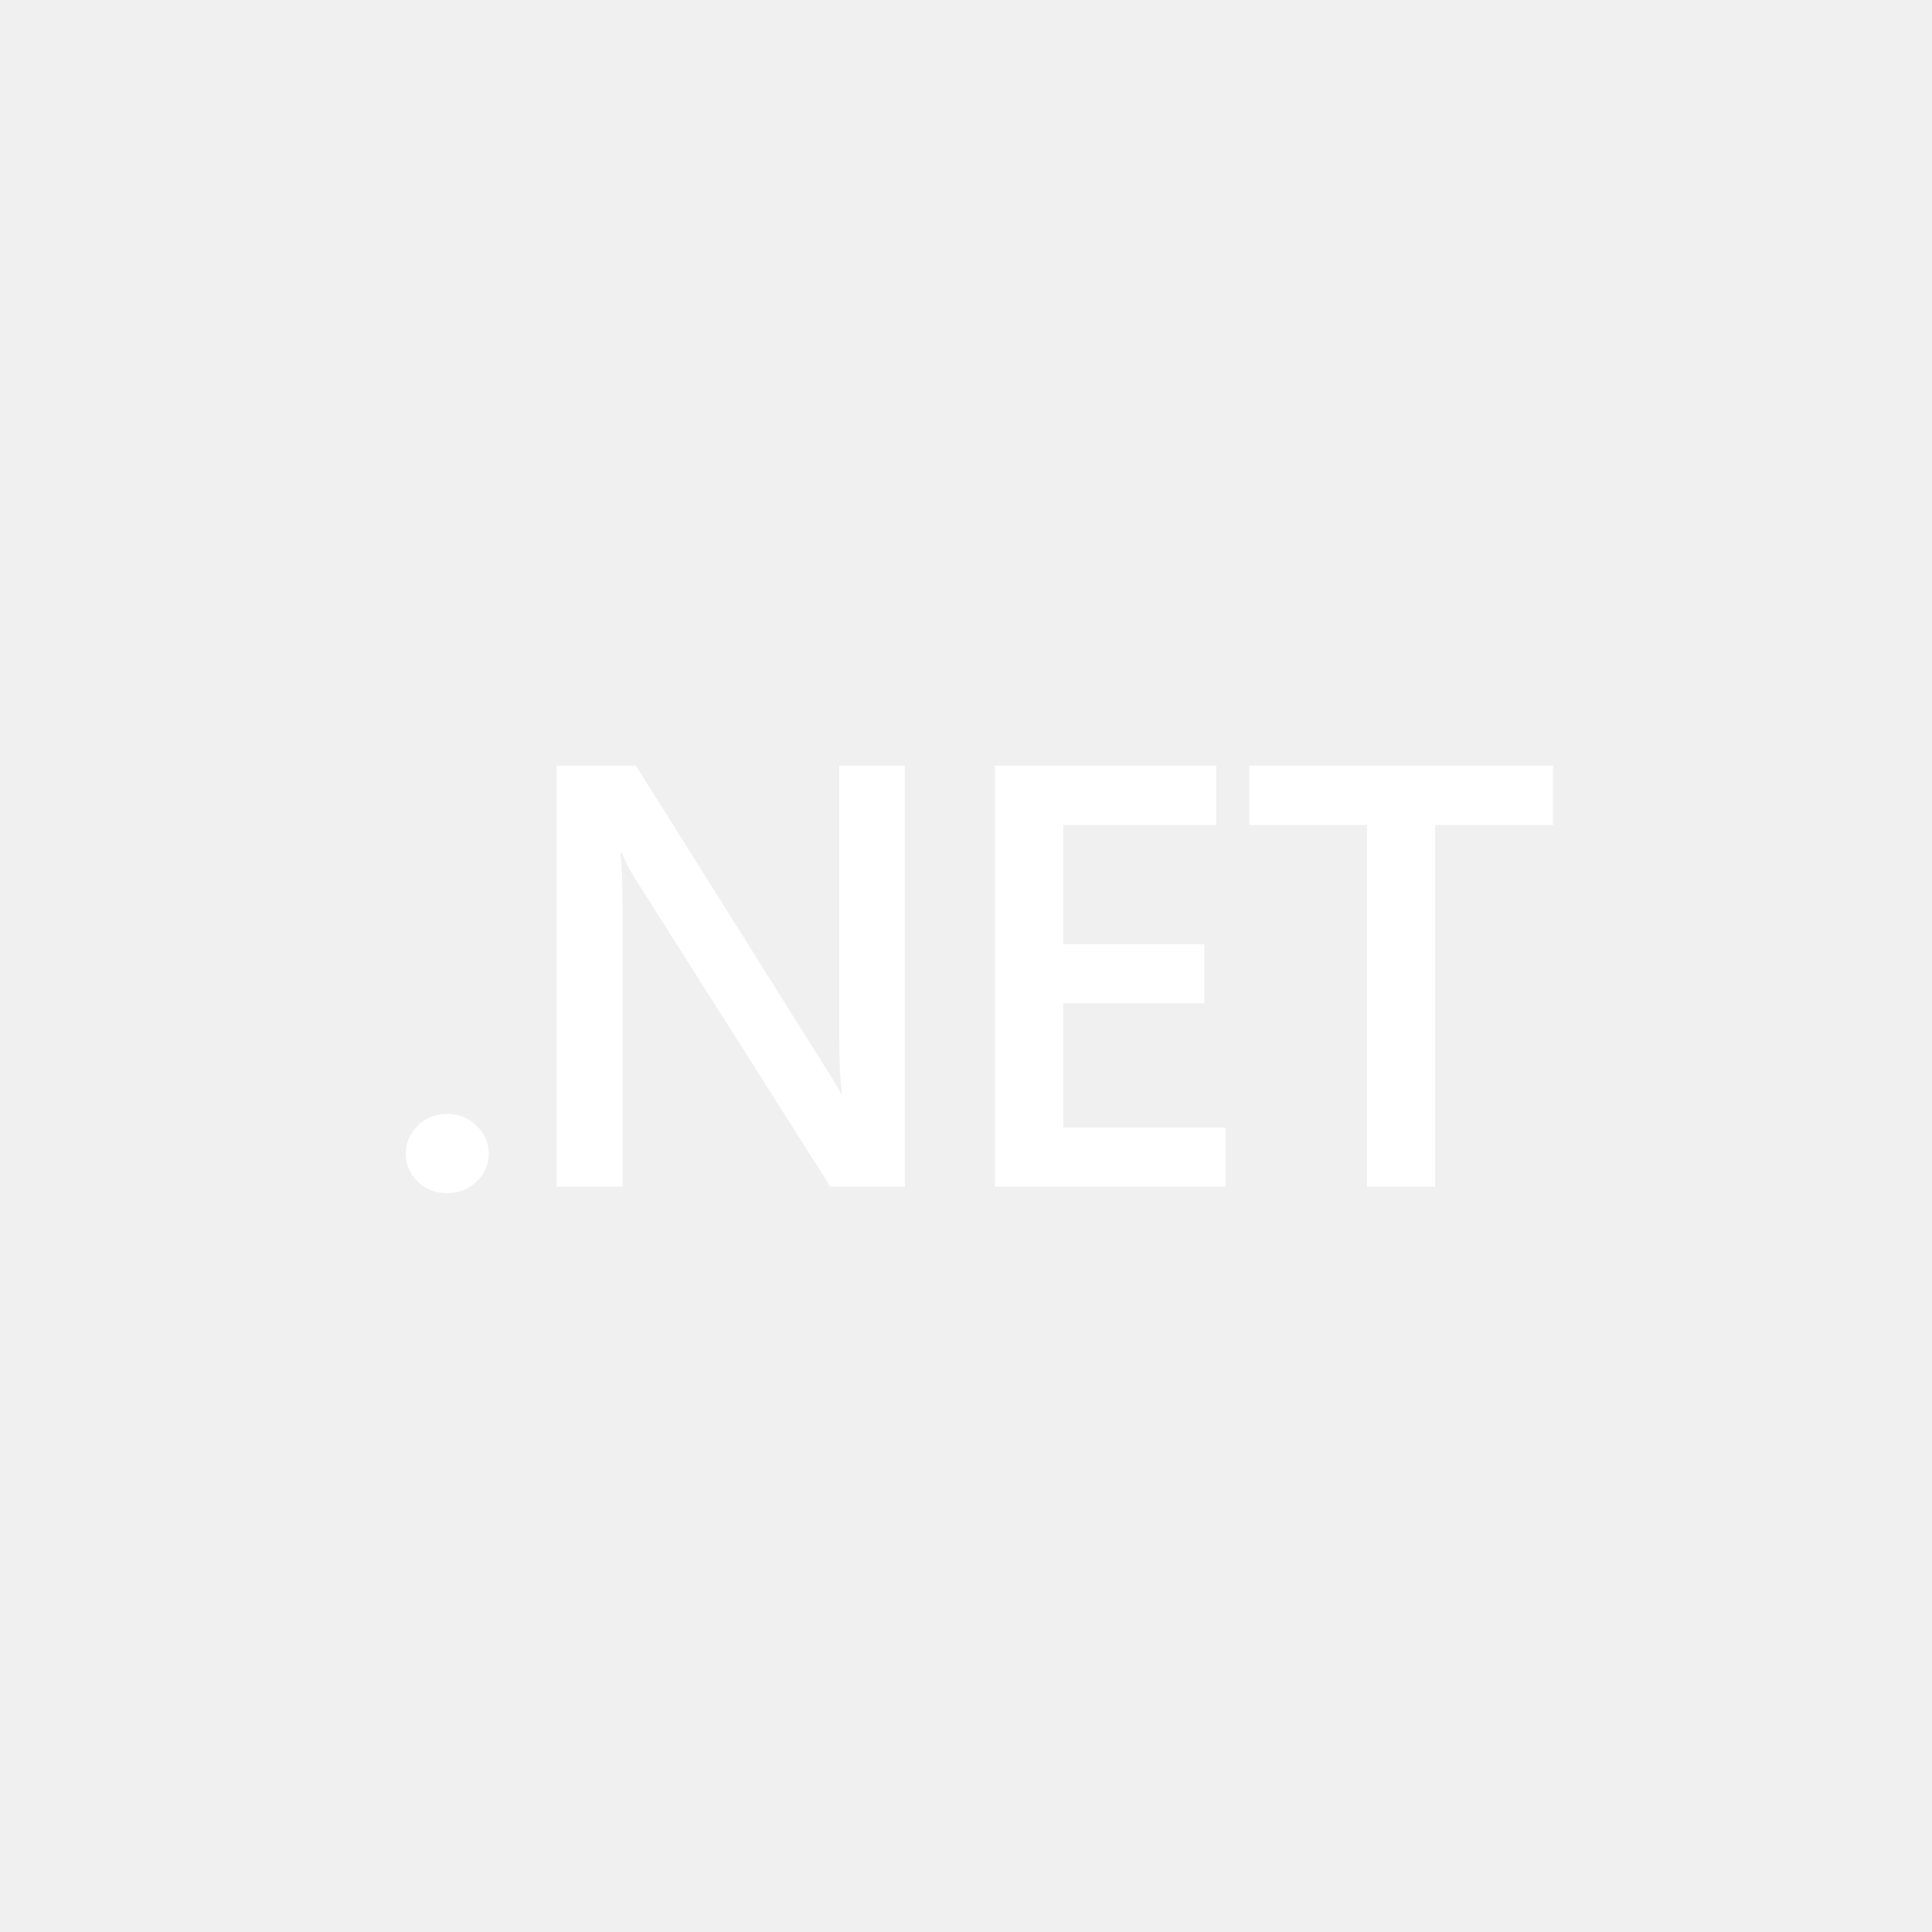
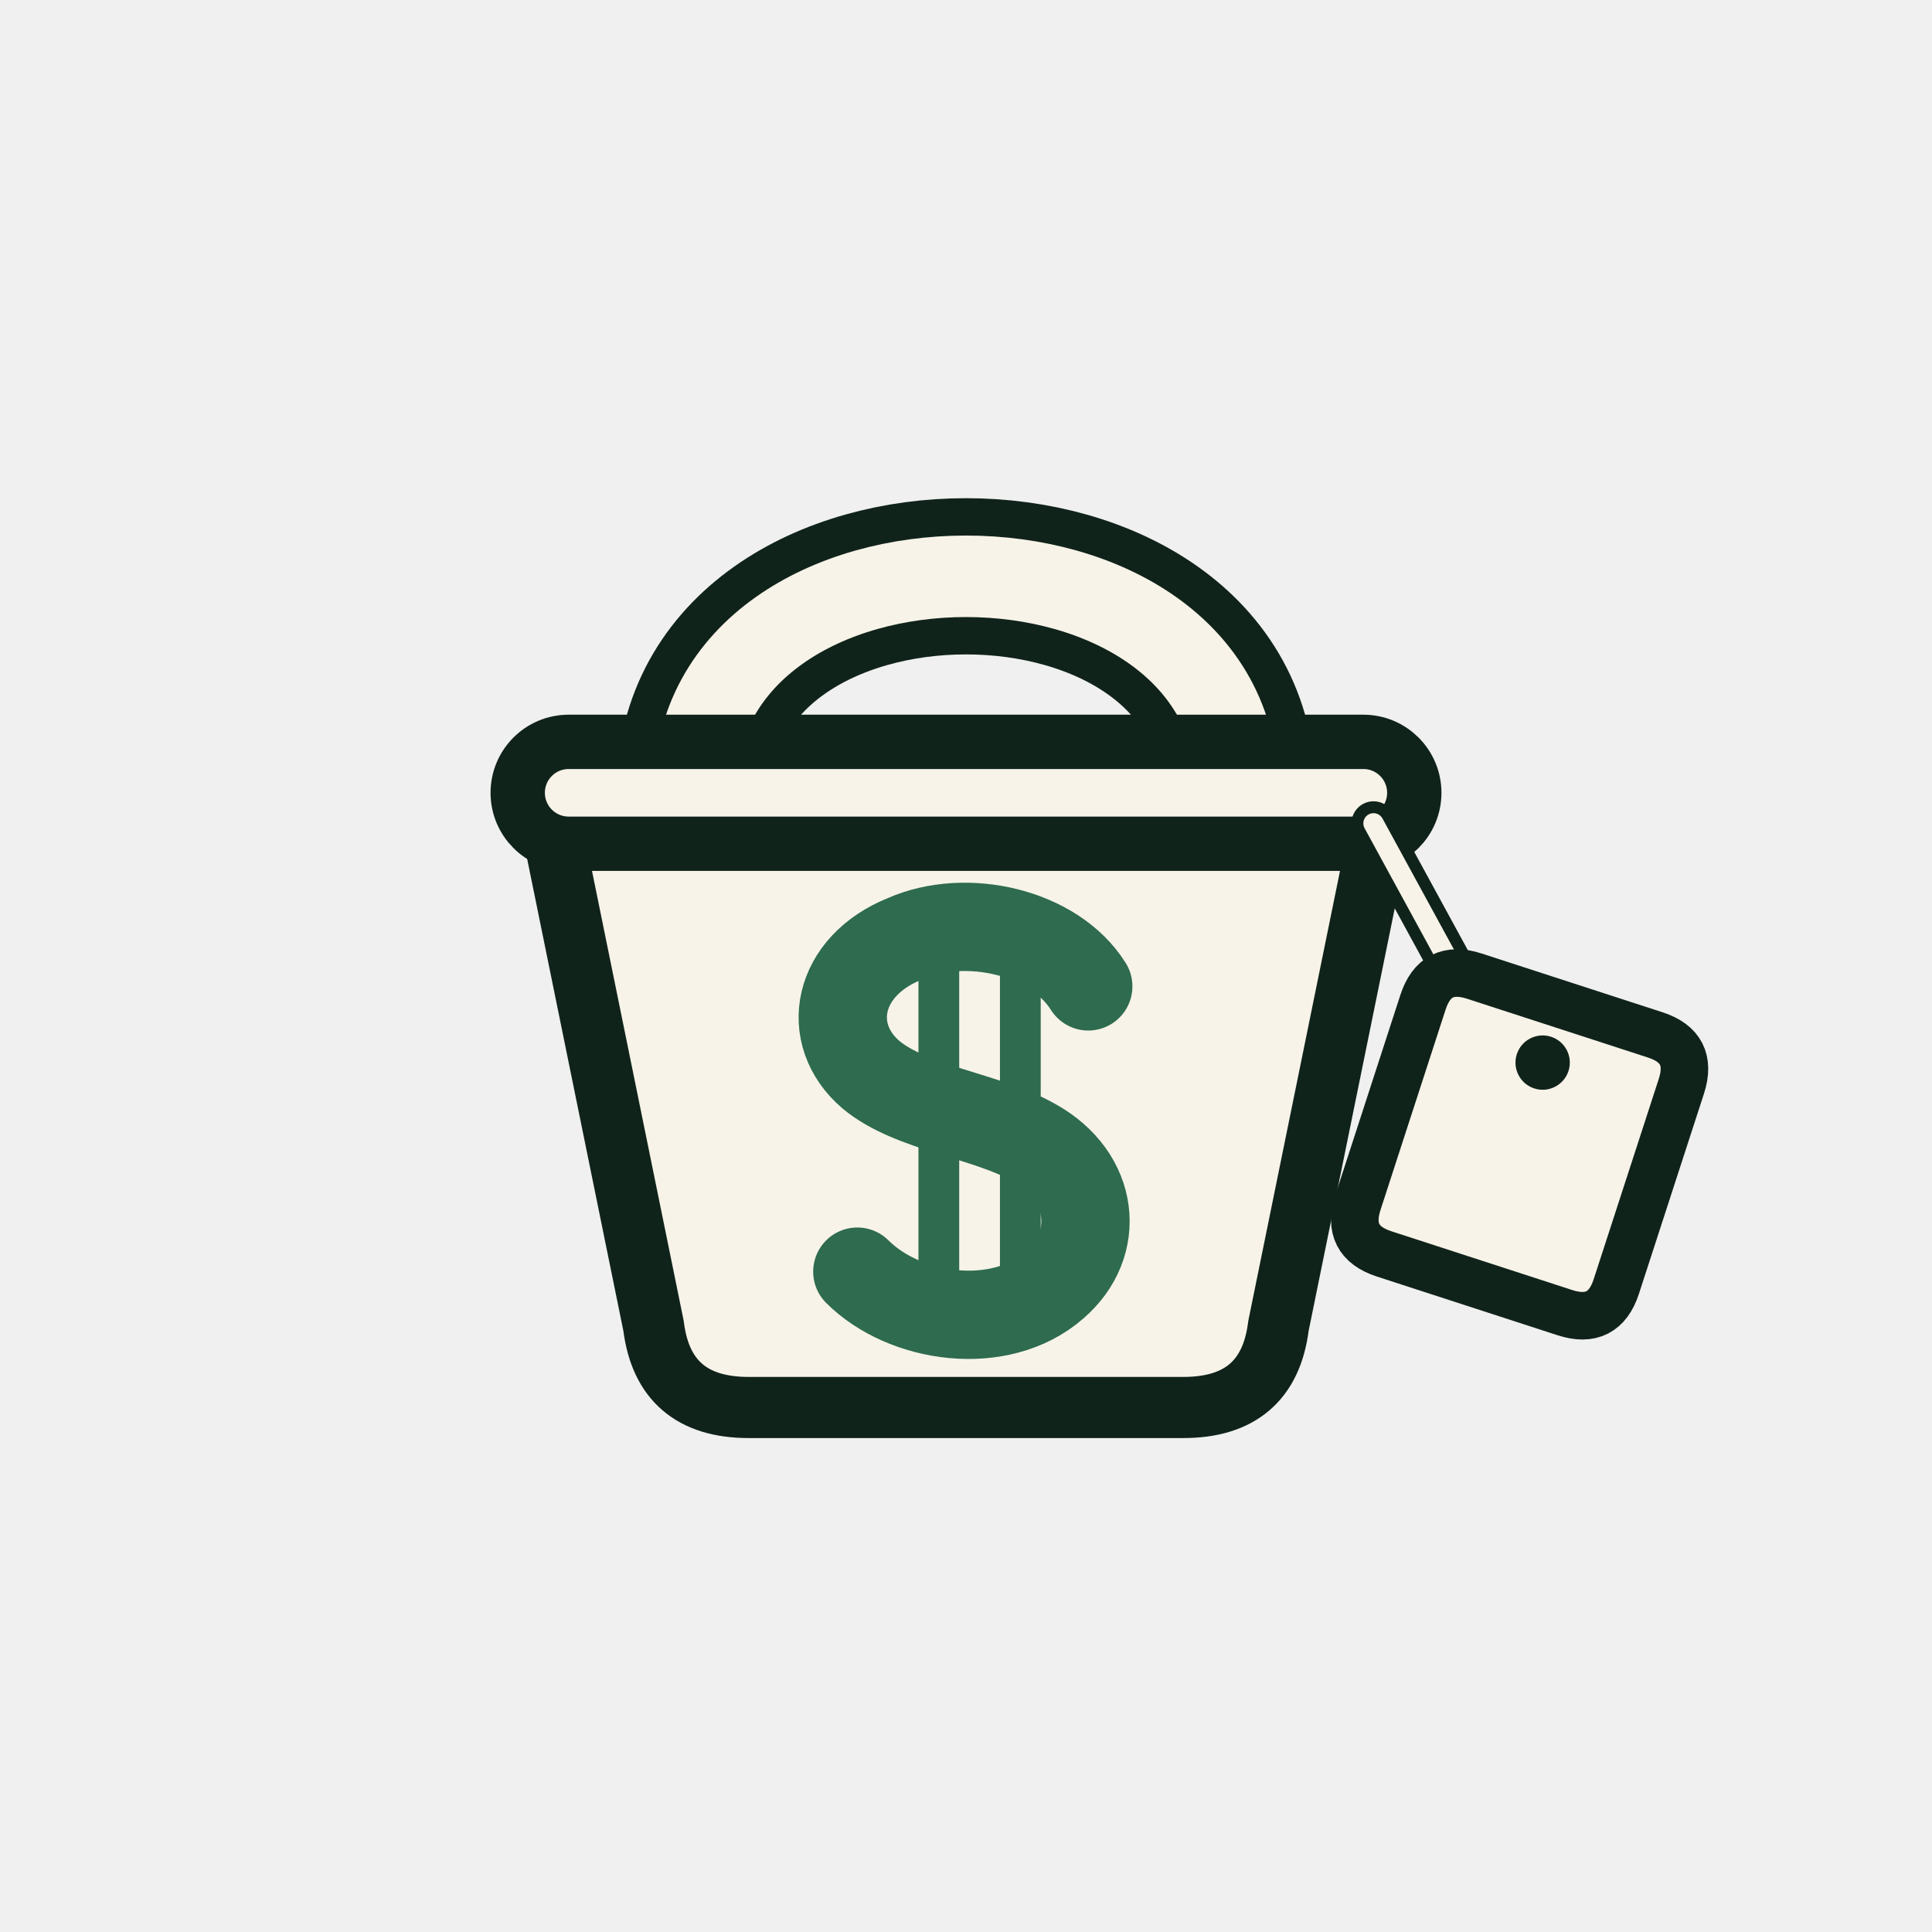
- <svg xmlns="http://www.w3.org/2000/svg" width="456" height="456" viewBox="0 0 456 456" version="1.1" xml:space="preserve" style="fill-rule:evenodd;clip-rule:evenodd;stroke-linejoin:round;stroke-miterlimit:2;">
-   <path d="m 105.5,281.609 c -2.703,0 -5.001,-0.9 -6.893,-2.702 -1.892,-1.848 -2.838,-4.042 -2.838,-6.582 0,-2.587 0.946,-4.804 2.838,-6.652 1.892,-1.848 4.19,-2.772 6.893,-2.772 2.748,0 5.068,0.924 6.96,2.772 1.937,1.848 2.906,4.064 2.906,6.652 0,2.54 -0.968,4.734 -2.906,6.582 -1.892,1.802 -4.212,2.702 -6.96,2.702 z" style="fill:#ffffff;fill-rule:nonzero;stroke-width:0.838" />
-   <path d="M 213.561,280.084 H 195.99 L 149.7,207.054 c -1.171,-1.848 -2.14,-3.765 -2.906,-5.751 h -0.406 c 0.361,2.125 0.541,6.675 0.541,13.65 v 65.132 h -15.543 v -99.36 h 18.719 l 44.737,71.298 c 1.892,2.957 3.109,4.989 3.649,6.098 h 0.27 c -0.45,-2.632 -0.676,-7.09 -0.676,-13.373 v -64.023 h 15.476 z" style="fill:#ffffff;fill-rule:nonzero;stroke-width:0.838" />
-   <path d="m 289.251,280.084 h -54.401 v -99.36 h 52.238 v 13.997 h -36.154 v 28.131 h 33.316 v 13.927 h -33.316 v 29.378 h 38.316 z" style="fill:#ffffff;fill-rule:nonzero;stroke-width:0.838" />
-   <path d="M 366.565,194.721 H 338.722 v 85.363 h -16.084 v -85.363 h -27.775 v -13.997 h 71.701 z" style="fill:#ffffff;fill-rule:nonzero;stroke-width:0.838" />
+ <svg xmlns="http://www.w3.org/2000/svg" width="512" height="512" viewBox="0 0 512 512">
+   <g transform="translate(256 256) scale(0.9) translate(-256 -256)">
+     <path d="M176 205 C176 120 336 120 336 205" fill="none" stroke="#10231B" stroke-width="46" stroke-linecap="round" />
+     <path d="M176 205 C176 120 336 120 336 205" fill="none" stroke="#F7F3E8" stroke-width="24" stroke-linecap="round" />
+     <path d="M132 205 H380 L348 362 Q345 386 320 386 H192 Q167 386 164 362 Z" fill="#F7F3E8" stroke="#10231B" stroke-width="18" stroke-linejoin="round" />
+     <g fill="none" stroke="#2E6B4F" stroke-linecap="round">
+       <path d="M292 262 C282 246 256 240 238 248 C218 256 214 276 228 288 C240 298 262 300 276 308 C294 318 296 338 282 350 C266 364 238 360 224 346" stroke-width="26" />
+       <path d="M248 250 V356" stroke-width="12" />
+       <path d="M272 250 V356" stroke-width="12" />
+     </g>
+     <rect x="124" y="190" width="264" height="30" rx="15" fill="#F7F3E8" stroke="#10231B" stroke-width="16" />
+     <path d="M376 214 L400 258" stroke="#10231B" stroke-width="13" stroke-linecap="round" />
+     <path d="M376 214 L400 258" stroke="#F7F3E8" stroke-width="6" stroke-linecap="round" />
+     <g transform="rotate(18 420 312)">
+       <path d="M390 266 H446 Q458 266 458 278 V340 Q458 352 446 352 H390 Q378 352 378 340 V278 Q378 266 390 266 Z" fill="#F7F3E8" stroke="#10231B" stroke-width="14" stroke-linejoin="round" />
+       <circle cx="417" cy="284" r="8" fill="#10231B" />
+     </g>
+   </g>
</svg>
